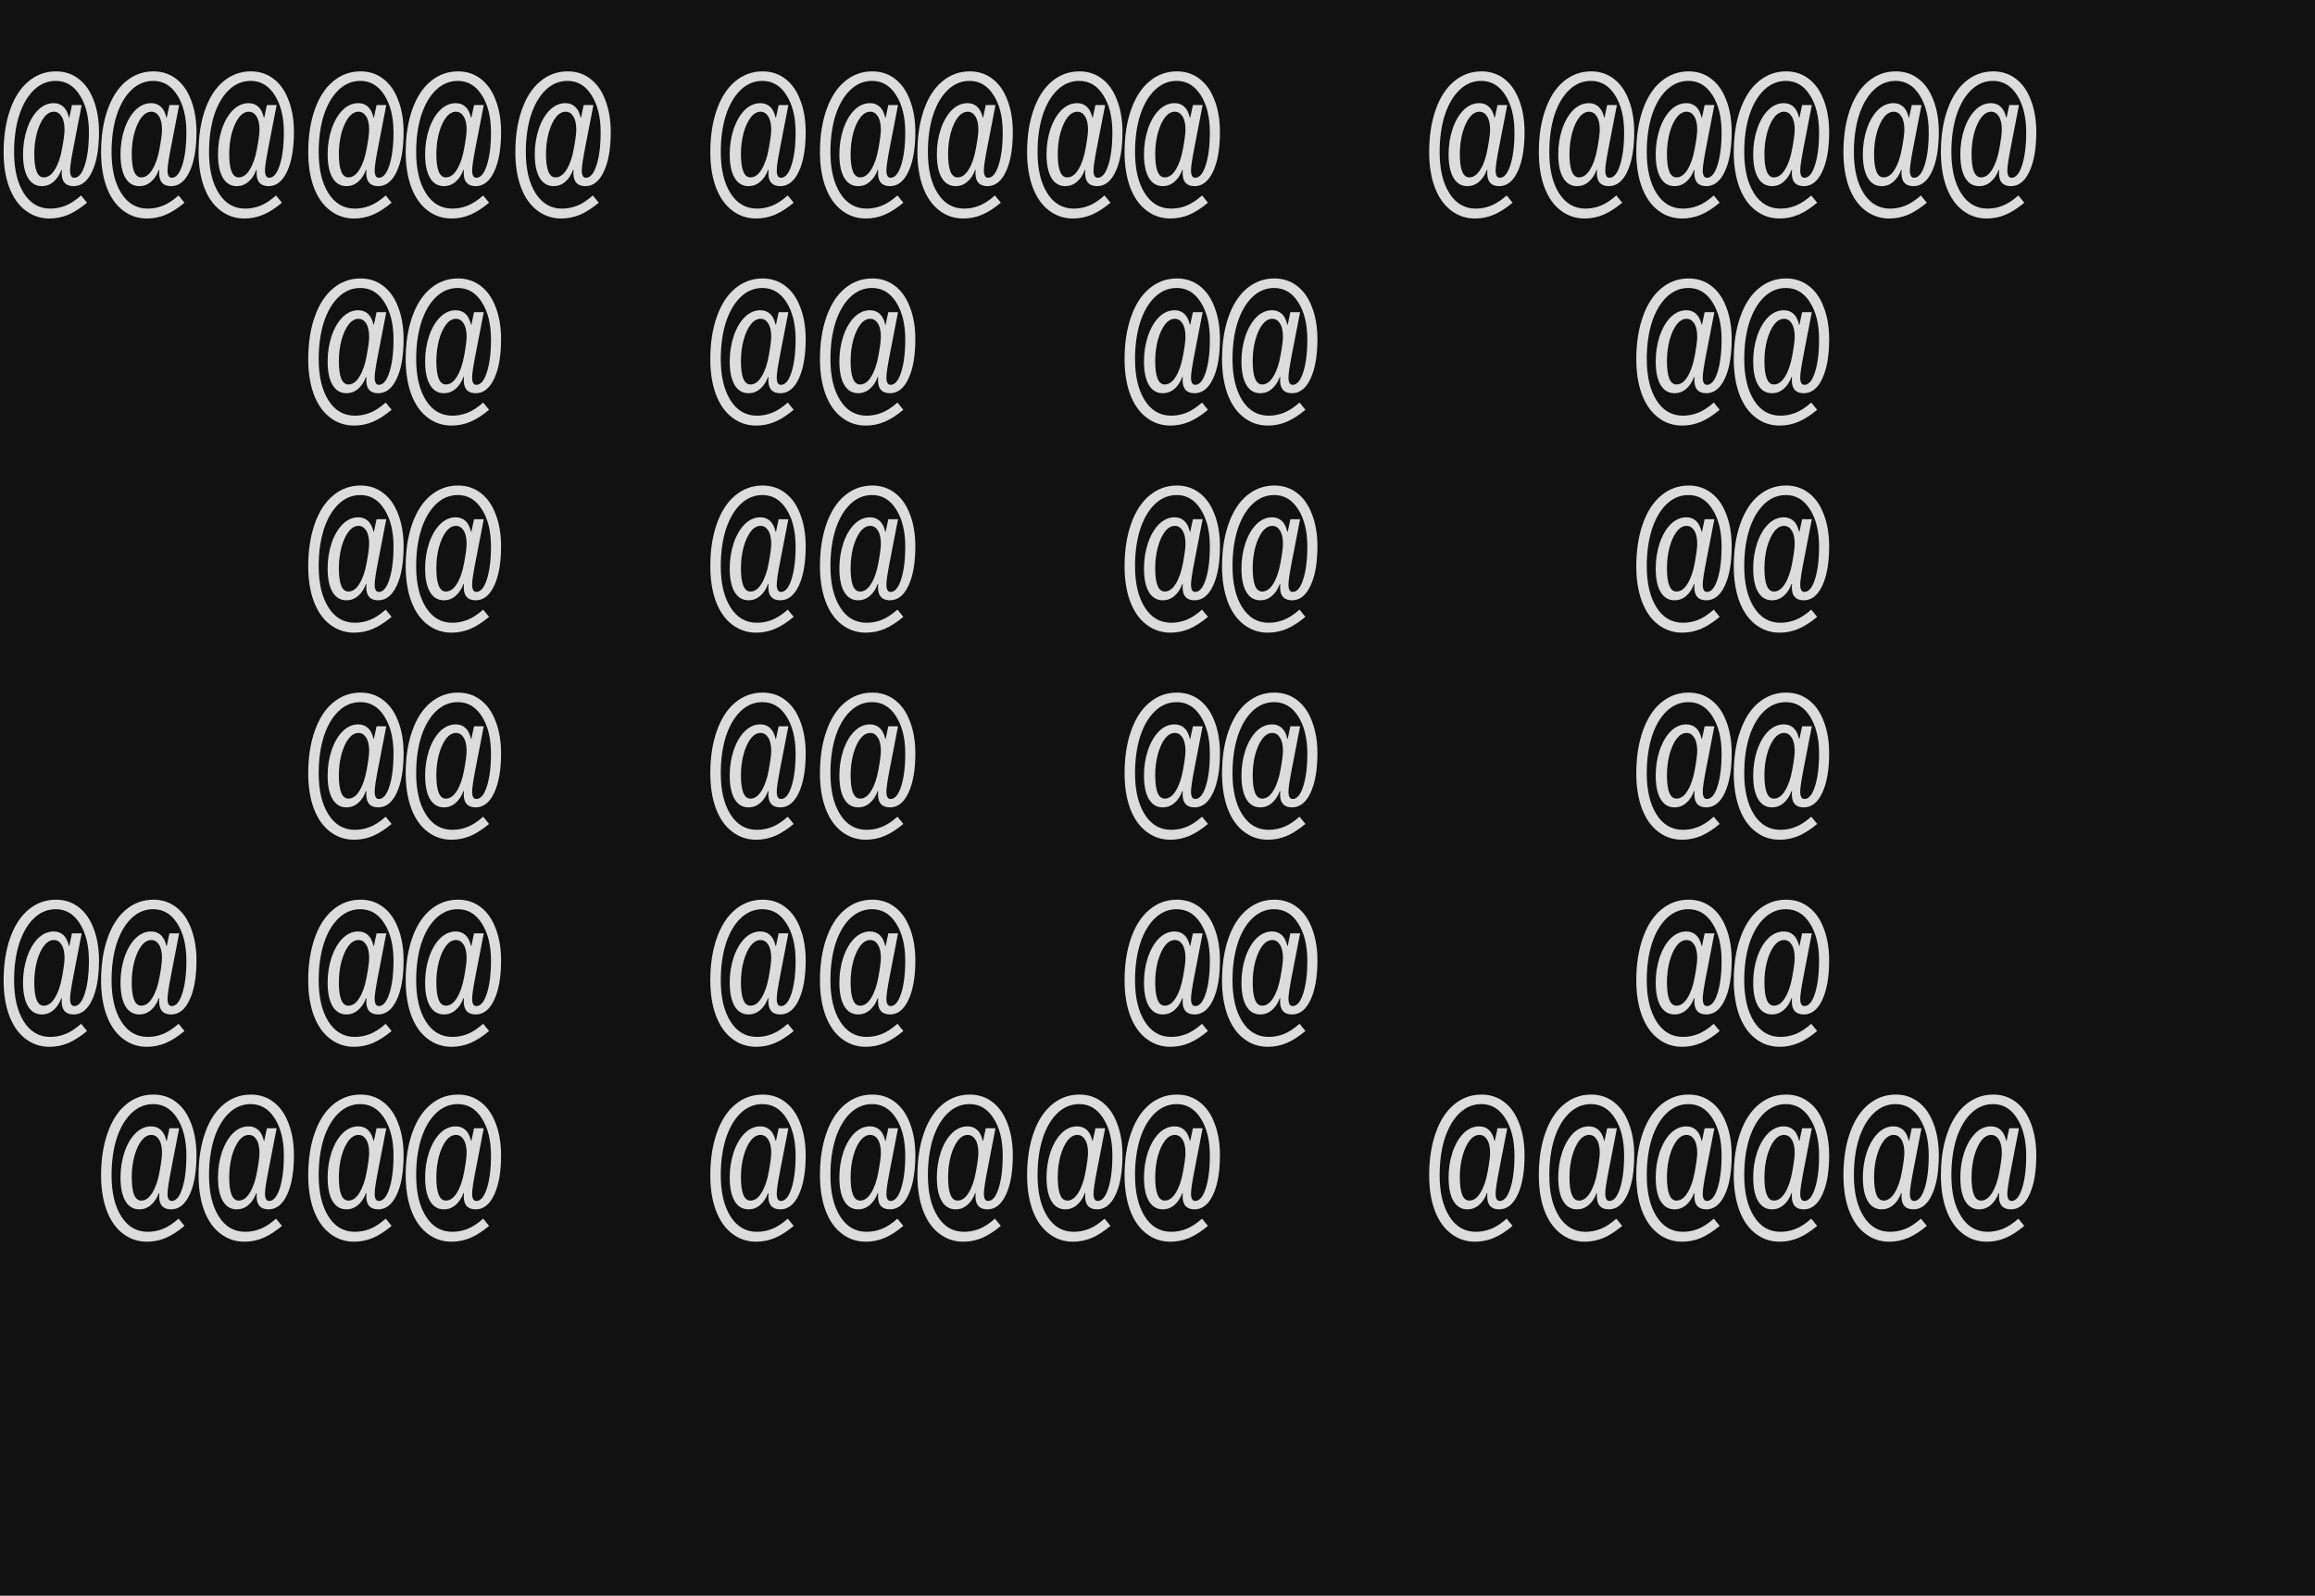
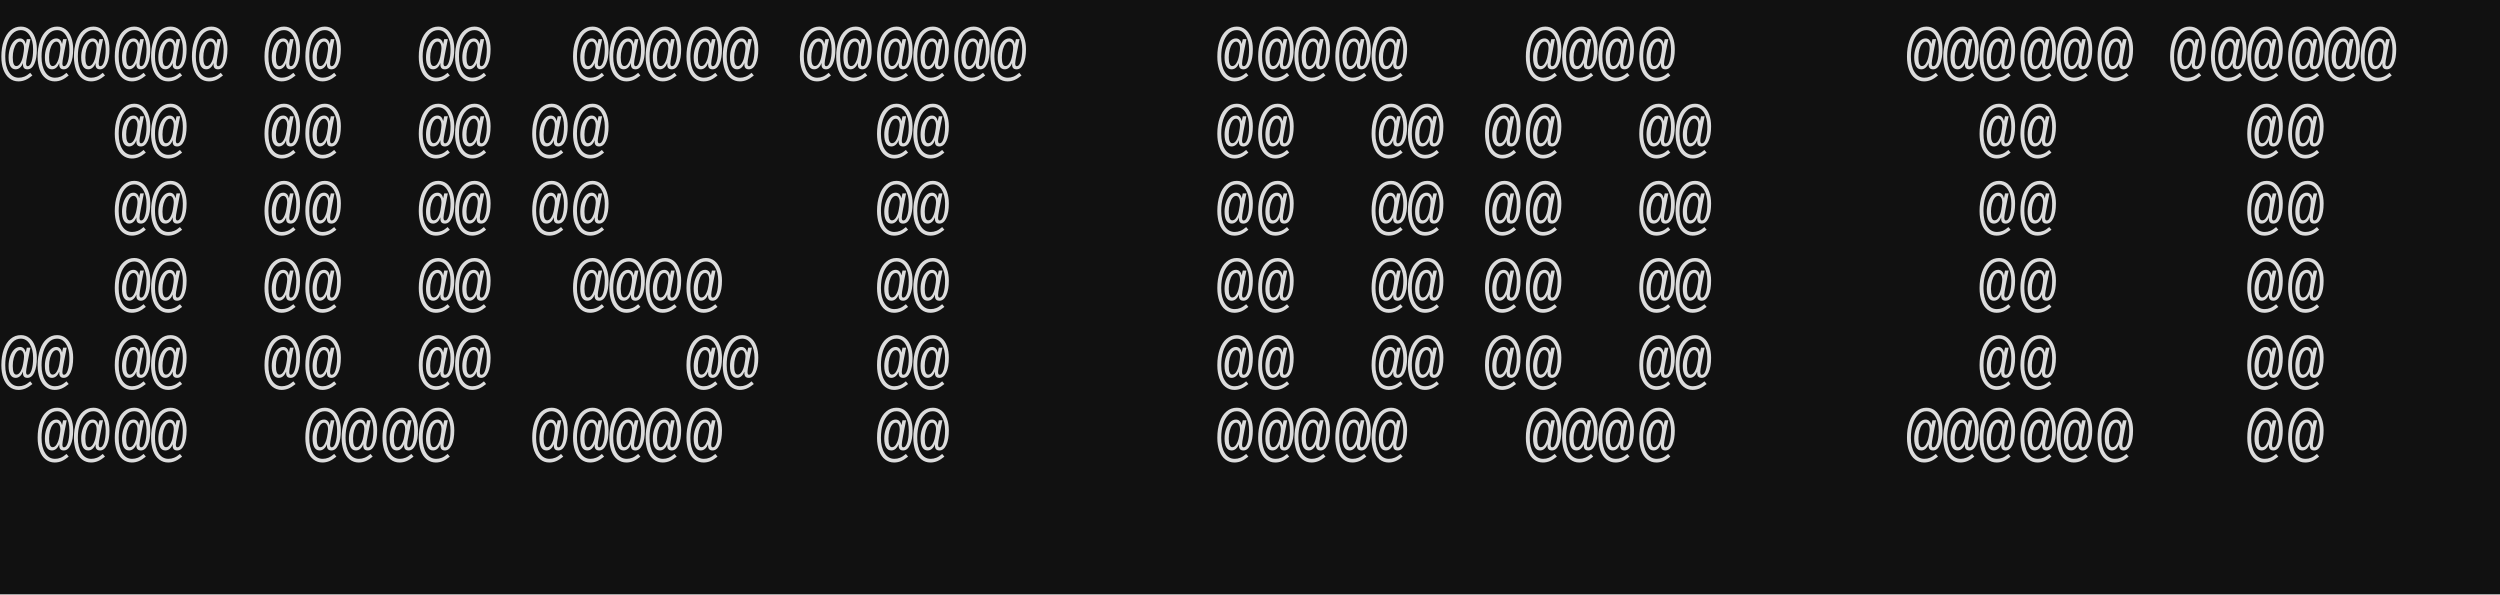
- <svg xmlns="http://www.w3.org/2000/svg" width="190" height="131">
-   <rect width="190" height="131" fill="#111111" />
+ <svg xmlns="http://www.w3.org/2000/svg" width="551" height="131">
+   <rect width="551" height="131" fill="#111111" />
  <text x="0" y="16" fill="#dcdcdc" font-size="14" font-family="Courier New, Courier, monospace">@</text>
  <text x="8" y="16" fill="#dcdcdc" font-size="14" font-family="Courier New, Courier, monospace">@</text>
  <text x="16" y="16" fill="#dcdcdc" font-size="14" font-family="Courier New, Courier, monospace">@</text>
  <text x="25" y="16" fill="#dcdcdc" font-size="14" font-family="Courier New, Courier, monospace">@</text>
  <text x="33" y="16" fill="#dcdcdc" font-size="14" font-family="Courier New, Courier, monospace">@</text>
  <text x="42" y="16" fill="#dcdcdc" font-size="14" font-family="Courier New, Courier, monospace">@</text>
  <text x="58" y="16" fill="#dcdcdc" font-size="14" font-family="Courier New, Courier, monospace">@</text>
  <text x="67" y="16" fill="#dcdcdc" font-size="14" font-family="Courier New, Courier, monospace">@</text>
-   <text x="75" y="16" fill="#dcdcdc" font-size="14" font-family="Courier New, Courier, monospace">@</text>
-   <text x="84" y="16" fill="#dcdcdc" font-size="14" font-family="Courier New, Courier, monospace">@</text>
  <text x="92" y="16" fill="#dcdcdc" font-size="14" font-family="Courier New, Courier, monospace">@</text>
-   <text x="117" y="16" fill="#dcdcdc" font-size="14" font-family="Courier New, Courier, monospace">@</text>
+   <text x="100" y="16" fill="#dcdcdc" font-size="14" font-family="Courier New, Courier, monospace">@</text>
  <text x="126" y="16" fill="#dcdcdc" font-size="14" font-family="Courier New, Courier, monospace">@</text>
  <text x="134" y="16" fill="#dcdcdc" font-size="14" font-family="Courier New, Courier, monospace">@</text>
  <text x="142" y="16" fill="#dcdcdc" font-size="14" font-family="Courier New, Courier, monospace">@</text>
  <text x="151" y="16" fill="#dcdcdc" font-size="14" font-family="Courier New, Courier, monospace">@</text>
  <text x="159" y="16" fill="#dcdcdc" font-size="14" font-family="Courier New, Courier, monospace">@</text>
+   <text x="176" y="16" fill="#dcdcdc" font-size="14" font-family="Courier New, Courier, monospace">@</text>
+   <text x="184" y="16" fill="#dcdcdc" font-size="14" font-family="Courier New, Courier, monospace">@</text>
+   <text x="193" y="16" fill="#dcdcdc" font-size="14" font-family="Courier New, Courier, monospace">@</text>
+   <text x="201" y="16" fill="#dcdcdc" font-size="14" font-family="Courier New, Courier, monospace">@</text>
+   <text x="210" y="16" fill="#dcdcdc" font-size="14" font-family="Courier New, Courier, monospace">@</text>
+   <text x="218" y="16" fill="#dcdcdc" font-size="14" font-family="Courier New, Courier, monospace">@</text>
+   <text x="268" y="16" fill="#dcdcdc" font-size="14" font-family="Courier New, Courier, monospace">@</text>
+   <text x="277" y="16" fill="#dcdcdc" font-size="14" font-family="Courier New, Courier, monospace">@</text>
+   <text x="285" y="16" fill="#dcdcdc" font-size="14" font-family="Courier New, Courier, monospace">@</text>
+   <text x="294" y="16" fill="#dcdcdc" font-size="14" font-family="Courier New, Courier, monospace">@</text>
+   <text x="302" y="16" fill="#dcdcdc" font-size="14" font-family="Courier New, Courier, monospace">@</text>
+   <text x="336" y="16" fill="#dcdcdc" font-size="14" font-family="Courier New, Courier, monospace">@</text>
+   <text x="344" y="16" fill="#dcdcdc" font-size="14" font-family="Courier New, Courier, monospace">@</text>
+   <text x="352" y="16" fill="#dcdcdc" font-size="14" font-family="Courier New, Courier, monospace">@</text>
+   <text x="361" y="16" fill="#dcdcdc" font-size="14" font-family="Courier New, Courier, monospace">@</text>
+   <text x="420" y="16" fill="#dcdcdc" font-size="14" font-family="Courier New, Courier, monospace">@</text>
+   <text x="428" y="16" fill="#dcdcdc" font-size="14" font-family="Courier New, Courier, monospace">@</text>
+   <text x="436" y="16" fill="#dcdcdc" font-size="14" font-family="Courier New, Courier, monospace">@</text>
+   <text x="445" y="16" fill="#dcdcdc" font-size="14" font-family="Courier New, Courier, monospace">@</text>
+   <text x="453" y="16" fill="#dcdcdc" font-size="14" font-family="Courier New, Courier, monospace">@</text>
+   <text x="462" y="16" fill="#dcdcdc" font-size="14" font-family="Courier New, Courier, monospace">@</text>
+   <text x="478" y="16" fill="#dcdcdc" font-size="14" font-family="Courier New, Courier, monospace">@</text>
+   <text x="487" y="16" fill="#dcdcdc" font-size="14" font-family="Courier New, Courier, monospace">@</text>
+   <text x="495" y="16" fill="#dcdcdc" font-size="14" font-family="Courier New, Courier, monospace">@</text>
+   <text x="504" y="16" fill="#dcdcdc" font-size="14" font-family="Courier New, Courier, monospace">@</text>
+   <text x="512" y="16" fill="#dcdcdc" font-size="14" font-family="Courier New, Courier, monospace">@</text>
+   <text x="520" y="16" fill="#dcdcdc" font-size="14" font-family="Courier New, Courier, monospace">@</text>
  <text x="25" y="33" fill="#dcdcdc" font-size="14" font-family="Courier New, Courier, monospace">@</text>
  <text x="33" y="33" fill="#dcdcdc" font-size="14" font-family="Courier New, Courier, monospace">@</text>
  <text x="58" y="33" fill="#dcdcdc" font-size="14" font-family="Courier New, Courier, monospace">@</text>
  <text x="67" y="33" fill="#dcdcdc" font-size="14" font-family="Courier New, Courier, monospace">@</text>
  <text x="92" y="33" fill="#dcdcdc" font-size="14" font-family="Courier New, Courier, monospace">@</text>
  <text x="100" y="33" fill="#dcdcdc" font-size="14" font-family="Courier New, Courier, monospace">@</text>
-   <text x="134" y="33" fill="#dcdcdc" font-size="14" font-family="Courier New, Courier, monospace">@</text>
-   <text x="142" y="33" fill="#dcdcdc" font-size="14" font-family="Courier New, Courier, monospace">@</text>
+   <text x="117" y="33" fill="#dcdcdc" font-size="14" font-family="Courier New, Courier, monospace">@</text>
+   <text x="126" y="33" fill="#dcdcdc" font-size="14" font-family="Courier New, Courier, monospace">@</text>
+   <text x="193" y="33" fill="#dcdcdc" font-size="14" font-family="Courier New, Courier, monospace">@</text>
+   <text x="201" y="33" fill="#dcdcdc" font-size="14" font-family="Courier New, Courier, monospace">@</text>
+   <text x="268" y="33" fill="#dcdcdc" font-size="14" font-family="Courier New, Courier, monospace">@</text>
+   <text x="277" y="33" fill="#dcdcdc" font-size="14" font-family="Courier New, Courier, monospace">@</text>
+   <text x="302" y="33" fill="#dcdcdc" font-size="14" font-family="Courier New, Courier, monospace">@</text>
+   <text x="310" y="33" fill="#dcdcdc" font-size="14" font-family="Courier New, Courier, monospace">@</text>
+   <text x="327" y="33" fill="#dcdcdc" font-size="14" font-family="Courier New, Courier, monospace">@</text>
+   <text x="336" y="33" fill="#dcdcdc" font-size="14" font-family="Courier New, Courier, monospace">@</text>
+   <text x="361" y="33" fill="#dcdcdc" font-size="14" font-family="Courier New, Courier, monospace">@</text>
+   <text x="369" y="33" fill="#dcdcdc" font-size="14" font-family="Courier New, Courier, monospace">@</text>
+   <text x="436" y="33" fill="#dcdcdc" font-size="14" font-family="Courier New, Courier, monospace">@</text>
+   <text x="445" y="33" fill="#dcdcdc" font-size="14" font-family="Courier New, Courier, monospace">@</text>
+   <text x="495" y="33" fill="#dcdcdc" font-size="14" font-family="Courier New, Courier, monospace">@</text>
+   <text x="504" y="33" fill="#dcdcdc" font-size="14" font-family="Courier New, Courier, monospace">@</text>
  <text x="25" y="50" fill="#dcdcdc" font-size="14" font-family="Courier New, Courier, monospace">@</text>
  <text x="33" y="50" fill="#dcdcdc" font-size="14" font-family="Courier New, Courier, monospace">@</text>
  <text x="58" y="50" fill="#dcdcdc" font-size="14" font-family="Courier New, Courier, monospace">@</text>
  <text x="67" y="50" fill="#dcdcdc" font-size="14" font-family="Courier New, Courier, monospace">@</text>
  <text x="92" y="50" fill="#dcdcdc" font-size="14" font-family="Courier New, Courier, monospace">@</text>
  <text x="100" y="50" fill="#dcdcdc" font-size="14" font-family="Courier New, Courier, monospace">@</text>
-   <text x="134" y="50" fill="#dcdcdc" font-size="14" font-family="Courier New, Courier, monospace">@</text>
-   <text x="142" y="50" fill="#dcdcdc" font-size="14" font-family="Courier New, Courier, monospace">@</text>
+   <text x="117" y="50" fill="#dcdcdc" font-size="14" font-family="Courier New, Courier, monospace">@</text>
+   <text x="126" y="50" fill="#dcdcdc" font-size="14" font-family="Courier New, Courier, monospace">@</text>
+   <text x="193" y="50" fill="#dcdcdc" font-size="14" font-family="Courier New, Courier, monospace">@</text>
+   <text x="201" y="50" fill="#dcdcdc" font-size="14" font-family="Courier New, Courier, monospace">@</text>
+   <text x="268" y="50" fill="#dcdcdc" font-size="14" font-family="Courier New, Courier, monospace">@</text>
+   <text x="277" y="50" fill="#dcdcdc" font-size="14" font-family="Courier New, Courier, monospace">@</text>
+   <text x="302" y="50" fill="#dcdcdc" font-size="14" font-family="Courier New, Courier, monospace">@</text>
+   <text x="310" y="50" fill="#dcdcdc" font-size="14" font-family="Courier New, Courier, monospace">@</text>
+   <text x="327" y="50" fill="#dcdcdc" font-size="14" font-family="Courier New, Courier, monospace">@</text>
+   <text x="336" y="50" fill="#dcdcdc" font-size="14" font-family="Courier New, Courier, monospace">@</text>
+   <text x="361" y="50" fill="#dcdcdc" font-size="14" font-family="Courier New, Courier, monospace">@</text>
+   <text x="369" y="50" fill="#dcdcdc" font-size="14" font-family="Courier New, Courier, monospace">@</text>
+   <text x="436" y="50" fill="#dcdcdc" font-size="14" font-family="Courier New, Courier, monospace">@</text>
+   <text x="445" y="50" fill="#dcdcdc" font-size="14" font-family="Courier New, Courier, monospace">@</text>
+   <text x="495" y="50" fill="#dcdcdc" font-size="14" font-family="Courier New, Courier, monospace">@</text>
+   <text x="504" y="50" fill="#dcdcdc" font-size="14" font-family="Courier New, Courier, monospace">@</text>
  <text x="25" y="67" fill="#dcdcdc" font-size="14" font-family="Courier New, Courier, monospace">@</text>
  <text x="33" y="67" fill="#dcdcdc" font-size="14" font-family="Courier New, Courier, monospace">@</text>
  <text x="58" y="67" fill="#dcdcdc" font-size="14" font-family="Courier New, Courier, monospace">@</text>
  <text x="67" y="67" fill="#dcdcdc" font-size="14" font-family="Courier New, Courier, monospace">@</text>
  <text x="92" y="67" fill="#dcdcdc" font-size="14" font-family="Courier New, Courier, monospace">@</text>
  <text x="100" y="67" fill="#dcdcdc" font-size="14" font-family="Courier New, Courier, monospace">@</text>
+   <text x="126" y="67" fill="#dcdcdc" font-size="14" font-family="Courier New, Courier, monospace">@</text>
  <text x="134" y="67" fill="#dcdcdc" font-size="14" font-family="Courier New, Courier, monospace">@</text>
  <text x="142" y="67" fill="#dcdcdc" font-size="14" font-family="Courier New, Courier, monospace">@</text>
+   <text x="151" y="67" fill="#dcdcdc" font-size="14" font-family="Courier New, Courier, monospace">@</text>
+   <text x="193" y="67" fill="#dcdcdc" font-size="14" font-family="Courier New, Courier, monospace">@</text>
+   <text x="201" y="67" fill="#dcdcdc" font-size="14" font-family="Courier New, Courier, monospace">@</text>
+   <text x="268" y="67" fill="#dcdcdc" font-size="14" font-family="Courier New, Courier, monospace">@</text>
+   <text x="277" y="67" fill="#dcdcdc" font-size="14" font-family="Courier New, Courier, monospace">@</text>
+   <text x="302" y="67" fill="#dcdcdc" font-size="14" font-family="Courier New, Courier, monospace">@</text>
+   <text x="310" y="67" fill="#dcdcdc" font-size="14" font-family="Courier New, Courier, monospace">@</text>
+   <text x="327" y="67" fill="#dcdcdc" font-size="14" font-family="Courier New, Courier, monospace">@</text>
+   <text x="336" y="67" fill="#dcdcdc" font-size="14" font-family="Courier New, Courier, monospace">@</text>
+   <text x="361" y="67" fill="#dcdcdc" font-size="14" font-family="Courier New, Courier, monospace">@</text>
+   <text x="369" y="67" fill="#dcdcdc" font-size="14" font-family="Courier New, Courier, monospace">@</text>
+   <text x="436" y="67" fill="#dcdcdc" font-size="14" font-family="Courier New, Courier, monospace">@</text>
+   <text x="445" y="67" fill="#dcdcdc" font-size="14" font-family="Courier New, Courier, monospace">@</text>
+   <text x="495" y="67" fill="#dcdcdc" font-size="14" font-family="Courier New, Courier, monospace">@</text>
+   <text x="504" y="67" fill="#dcdcdc" font-size="14" font-family="Courier New, Courier, monospace">@</text>
  <text x="0" y="84" fill="#dcdcdc" font-size="14" font-family="Courier New, Courier, monospace">@</text>
  <text x="8" y="84" fill="#dcdcdc" font-size="14" font-family="Courier New, Courier, monospace">@</text>
  <text x="25" y="84" fill="#dcdcdc" font-size="14" font-family="Courier New, Courier, monospace">@</text>
  <text x="33" y="84" fill="#dcdcdc" font-size="14" font-family="Courier New, Courier, monospace">@</text>
  <text x="58" y="84" fill="#dcdcdc" font-size="14" font-family="Courier New, Courier, monospace">@</text>
  <text x="67" y="84" fill="#dcdcdc" font-size="14" font-family="Courier New, Courier, monospace">@</text>
  <text x="92" y="84" fill="#dcdcdc" font-size="14" font-family="Courier New, Courier, monospace">@</text>
  <text x="100" y="84" fill="#dcdcdc" font-size="14" font-family="Courier New, Courier, monospace">@</text>
-   <text x="134" y="84" fill="#dcdcdc" font-size="14" font-family="Courier New, Courier, monospace">@</text>
-   <text x="142" y="84" fill="#dcdcdc" font-size="14" font-family="Courier New, Courier, monospace">@</text>
+   <text x="151" y="84" fill="#dcdcdc" font-size="14" font-family="Courier New, Courier, monospace">@</text>
+   <text x="159" y="84" fill="#dcdcdc" font-size="14" font-family="Courier New, Courier, monospace">@</text>
+   <text x="193" y="84" fill="#dcdcdc" font-size="14" font-family="Courier New, Courier, monospace">@</text>
+   <text x="201" y="84" fill="#dcdcdc" font-size="14" font-family="Courier New, Courier, monospace">@</text>
+   <text x="268" y="84" fill="#dcdcdc" font-size="14" font-family="Courier New, Courier, monospace">@</text>
+   <text x="277" y="84" fill="#dcdcdc" font-size="14" font-family="Courier New, Courier, monospace">@</text>
+   <text x="302" y="84" fill="#dcdcdc" font-size="14" font-family="Courier New, Courier, monospace">@</text>
+   <text x="310" y="84" fill="#dcdcdc" font-size="14" font-family="Courier New, Courier, monospace">@</text>
+   <text x="327" y="84" fill="#dcdcdc" font-size="14" font-family="Courier New, Courier, monospace">@</text>
+   <text x="336" y="84" fill="#dcdcdc" font-size="14" font-family="Courier New, Courier, monospace">@</text>
+   <text x="361" y="84" fill="#dcdcdc" font-size="14" font-family="Courier New, Courier, monospace">@</text>
+   <text x="369" y="84" fill="#dcdcdc" font-size="14" font-family="Courier New, Courier, monospace">@</text>
+   <text x="436" y="84" fill="#dcdcdc" font-size="14" font-family="Courier New, Courier, monospace">@</text>
+   <text x="445" y="84" fill="#dcdcdc" font-size="14" font-family="Courier New, Courier, monospace">@</text>
+   <text x="495" y="84" fill="#dcdcdc" font-size="14" font-family="Courier New, Courier, monospace">@</text>
+   <text x="504" y="84" fill="#dcdcdc" font-size="14" font-family="Courier New, Courier, monospace">@</text>
  <text x="8" y="100" fill="#dcdcdc" font-size="14" font-family="Courier New, Courier, monospace">@</text>
  <text x="16" y="100" fill="#dcdcdc" font-size="14" font-family="Courier New, Courier, monospace">@</text>
  <text x="25" y="100" fill="#dcdcdc" font-size="14" font-family="Courier New, Courier, monospace">@</text>
  <text x="33" y="100" fill="#dcdcdc" font-size="14" font-family="Courier New, Courier, monospace">@</text>
-   <text x="58" y="100" fill="#dcdcdc" font-size="14" font-family="Courier New, Courier, monospace">@</text>
  <text x="67" y="100" fill="#dcdcdc" font-size="14" font-family="Courier New, Courier, monospace">@</text>
  <text x="75" y="100" fill="#dcdcdc" font-size="14" font-family="Courier New, Courier, monospace">@</text>
  <text x="84" y="100" fill="#dcdcdc" font-size="14" font-family="Courier New, Courier, monospace">@</text>
  <text x="92" y="100" fill="#dcdcdc" font-size="14" font-family="Courier New, Courier, monospace">@</text>
  <text x="117" y="100" fill="#dcdcdc" font-size="14" font-family="Courier New, Courier, monospace">@</text>
  <text x="126" y="100" fill="#dcdcdc" font-size="14" font-family="Courier New, Courier, monospace">@</text>
  <text x="134" y="100" fill="#dcdcdc" font-size="14" font-family="Courier New, Courier, monospace">@</text>
  <text x="142" y="100" fill="#dcdcdc" font-size="14" font-family="Courier New, Courier, monospace">@</text>
  <text x="151" y="100" fill="#dcdcdc" font-size="14" font-family="Courier New, Courier, monospace">@</text>
-   <text x="159" y="100" fill="#dcdcdc" font-size="14" font-family="Courier New, Courier, monospace">@</text>
+   <text x="193" y="100" fill="#dcdcdc" font-size="14" font-family="Courier New, Courier, monospace">@</text>
+   <text x="201" y="100" fill="#dcdcdc" font-size="14" font-family="Courier New, Courier, monospace">@</text>
+   <text x="268" y="100" fill="#dcdcdc" font-size="14" font-family="Courier New, Courier, monospace">@</text>
+   <text x="277" y="100" fill="#dcdcdc" font-size="14" font-family="Courier New, Courier, monospace">@</text>
+   <text x="285" y="100" fill="#dcdcdc" font-size="14" font-family="Courier New, Courier, monospace">@</text>
+   <text x="294" y="100" fill="#dcdcdc" font-size="14" font-family="Courier New, Courier, monospace">@</text>
+   <text x="302" y="100" fill="#dcdcdc" font-size="14" font-family="Courier New, Courier, monospace">@</text>
+   <text x="336" y="100" fill="#dcdcdc" font-size="14" font-family="Courier New, Courier, monospace">@</text>
+   <text x="344" y="100" fill="#dcdcdc" font-size="14" font-family="Courier New, Courier, monospace">@</text>
+   <text x="352" y="100" fill="#dcdcdc" font-size="14" font-family="Courier New, Courier, monospace">@</text>
+   <text x="361" y="100" fill="#dcdcdc" font-size="14" font-family="Courier New, Courier, monospace">@</text>
+   <text x="420" y="100" fill="#dcdcdc" font-size="14" font-family="Courier New, Courier, monospace">@</text>
+   <text x="428" y="100" fill="#dcdcdc" font-size="14" font-family="Courier New, Courier, monospace">@</text>
+   <text x="436" y="100" fill="#dcdcdc" font-size="14" font-family="Courier New, Courier, monospace">@</text>
+   <text x="445" y="100" fill="#dcdcdc" font-size="14" font-family="Courier New, Courier, monospace">@</text>
+   <text x="453" y="100" fill="#dcdcdc" font-size="14" font-family="Courier New, Courier, monospace">@</text>
+   <text x="462" y="100" fill="#dcdcdc" font-size="14" font-family="Courier New, Courier, monospace">@</text>
+   <text x="495" y="100" fill="#dcdcdc" font-size="14" font-family="Courier New, Courier, monospace">@</text>
+   <text x="504" y="100" fill="#dcdcdc" font-size="14" font-family="Courier New, Courier, monospace">@</text>
</svg>
